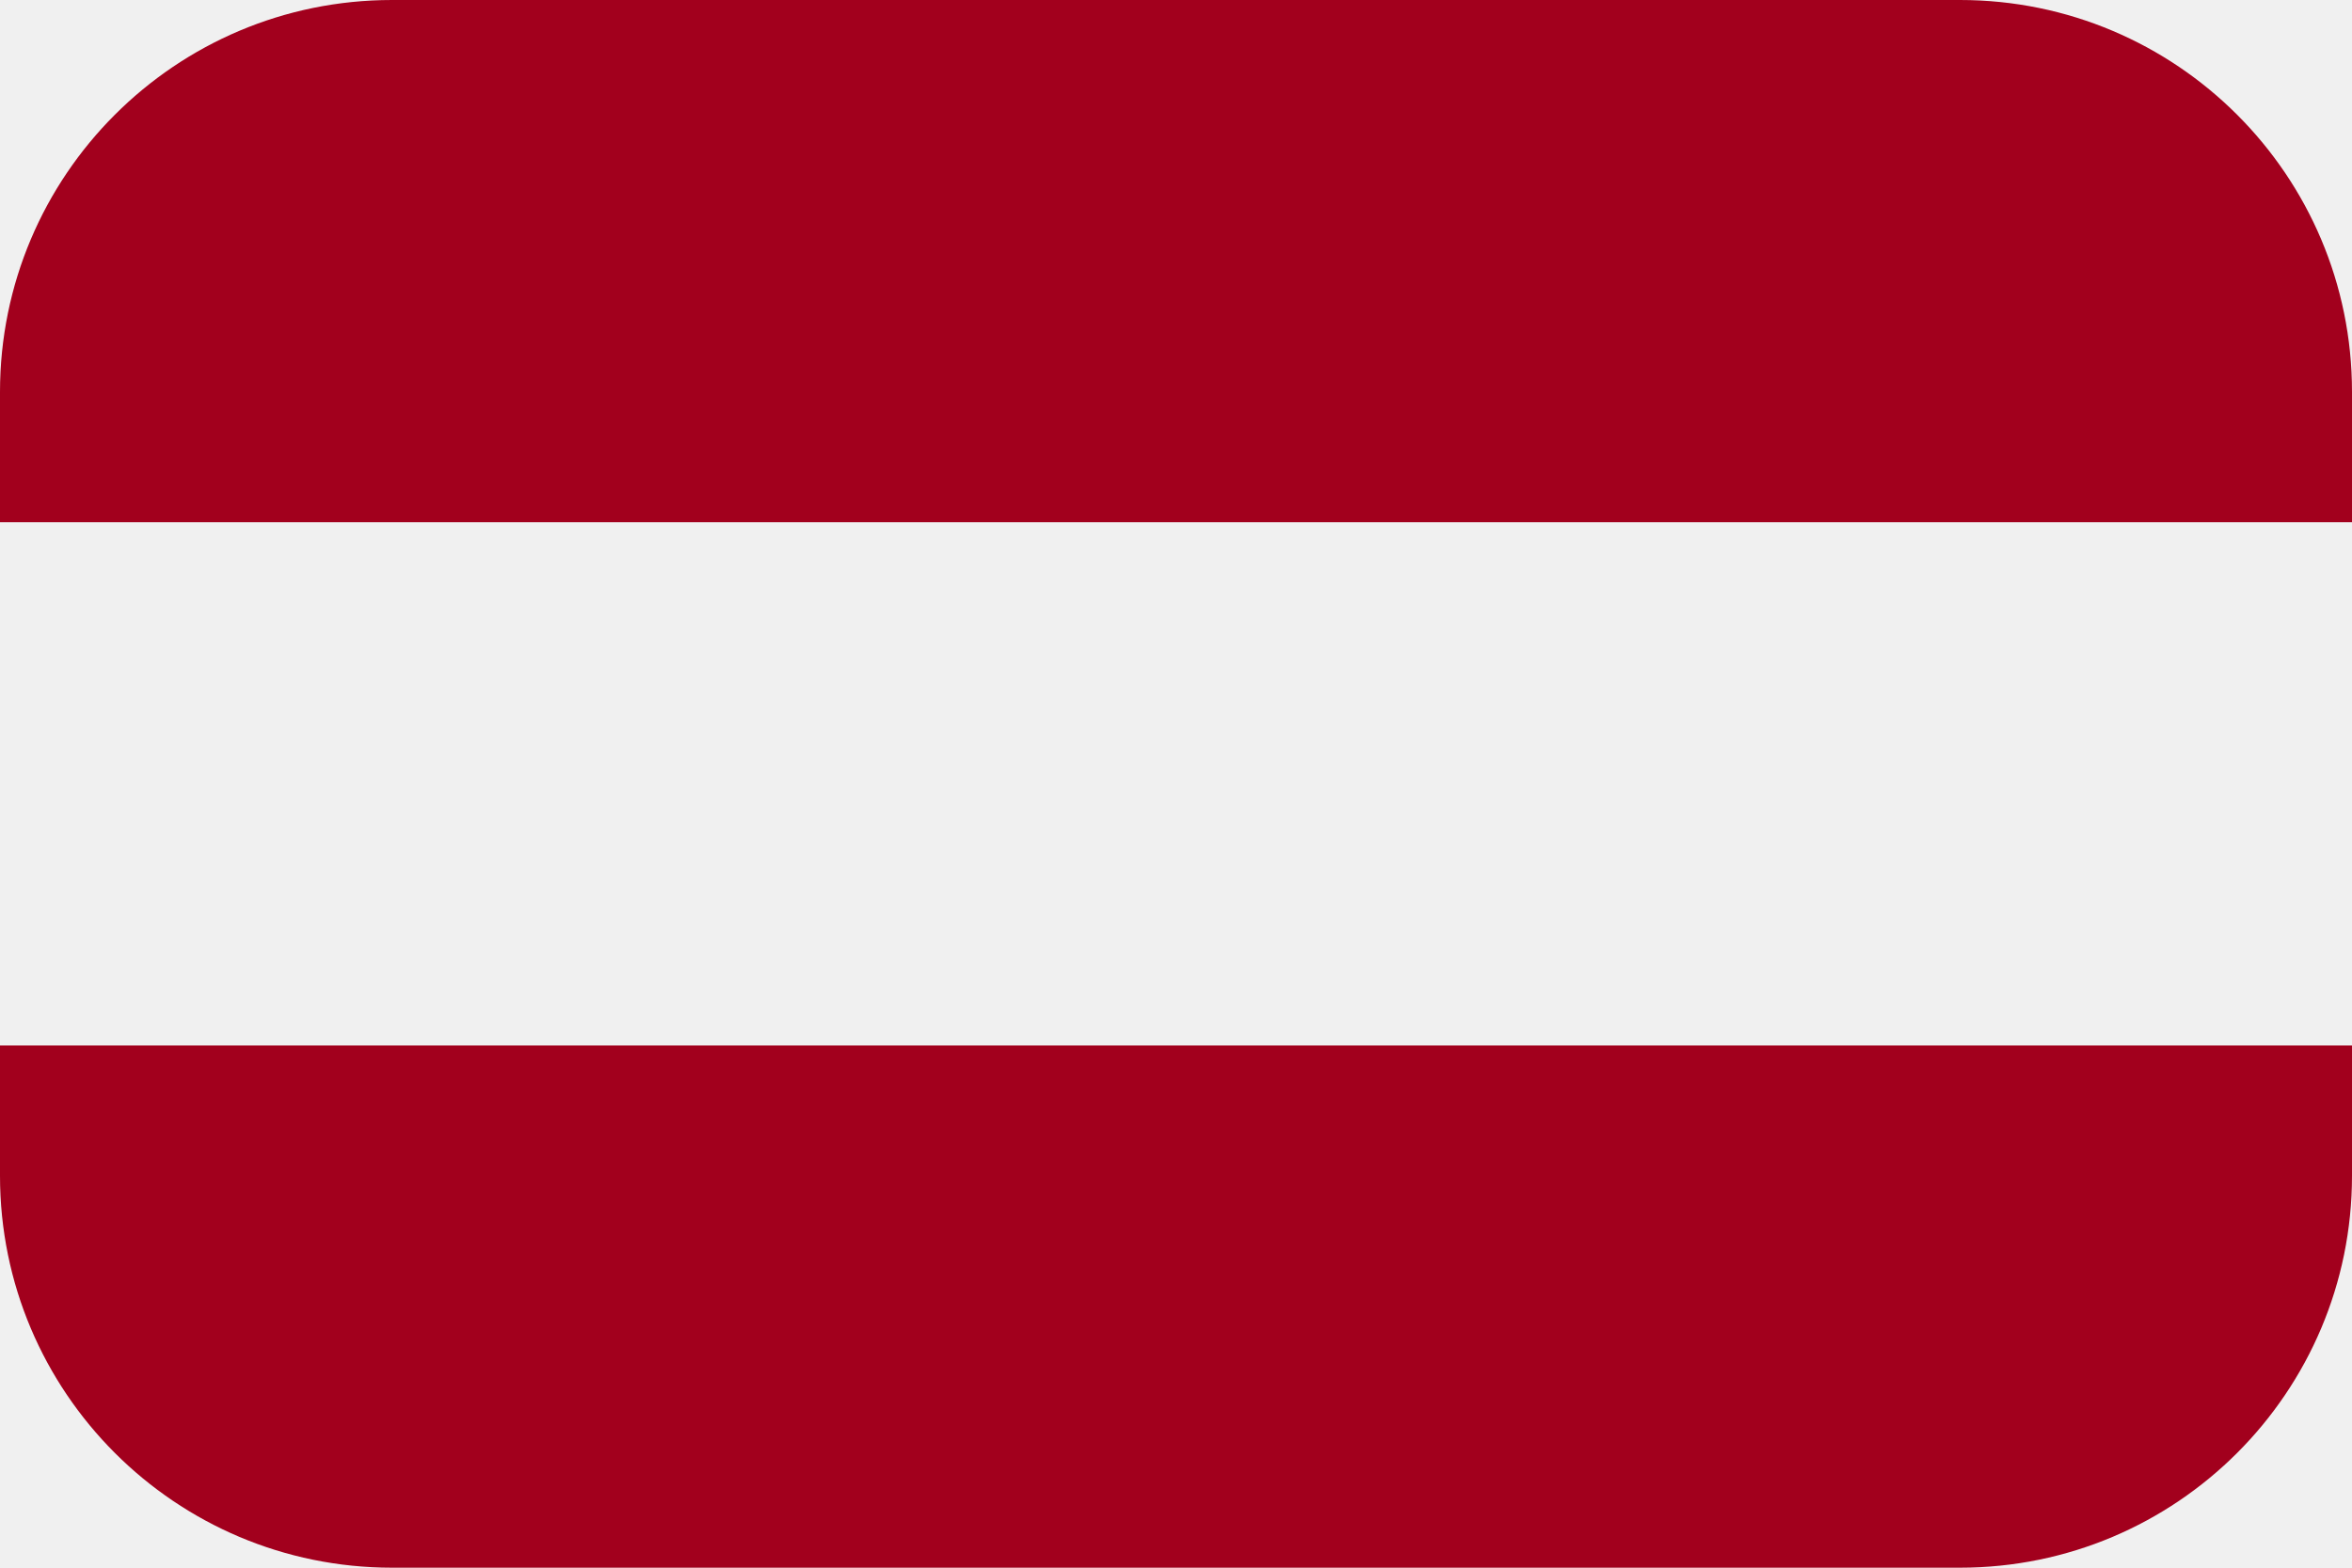
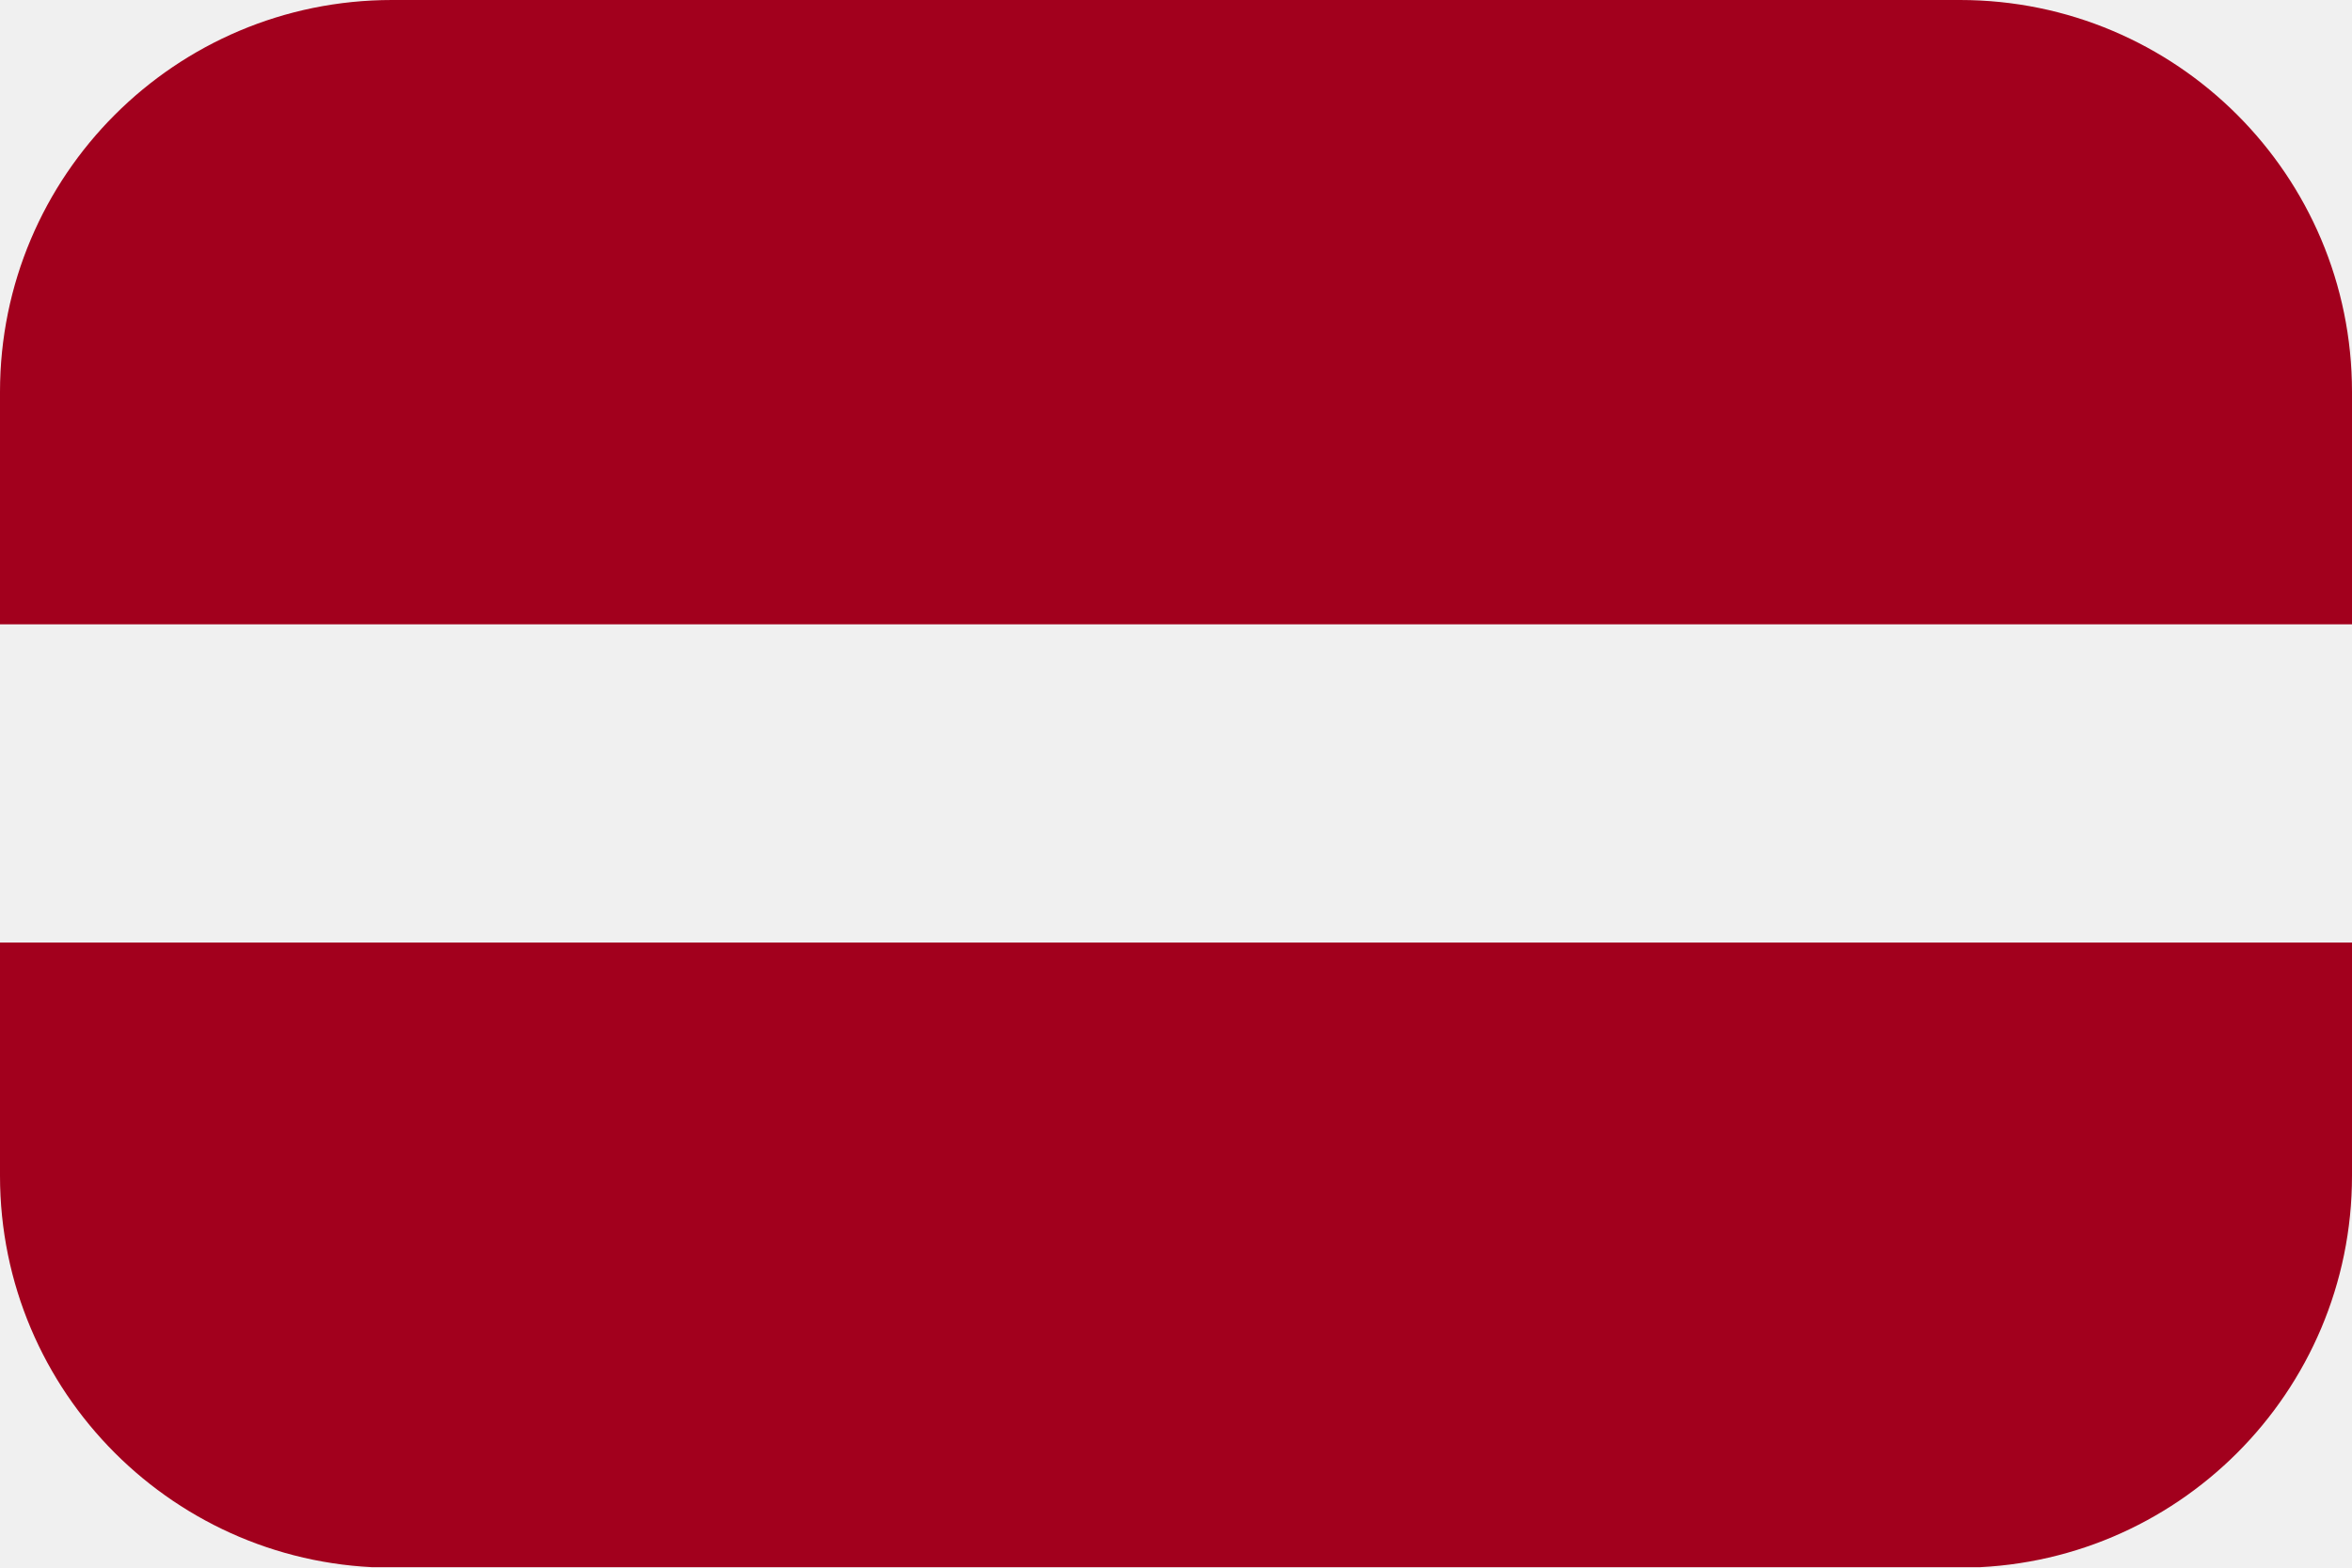
<svg xmlns="http://www.w3.org/2000/svg" width="auto" height="auto" viewBox="0 0 24 16" fill="none">
  <g id="LV">
    <g clip-path="url(#clip0_2253_3169)">
-       <path id="Vector" d="M24 -0.003H0V15.995H24V-0.003Z" fill="#F0F0F0" />
-       <path id="Vector_2" d="M24 -0.003H0V5.33H24V-0.003ZM24 10.67H0V16.003H24V10.67Z" fill="#A2001D" />
+       <path d="M24 -0.003H0V15.995H24V-0.003Z" fill="#F0F0F0" />
+       <path d="M24 -0.003H0V6.372H24V-0.003Z" fill="#A2001D" />
+       <path d="M24 9.62H0V15.995H24V9.62Z" fill="#A2001D" />
    </g>
  </g>
  <defs>
    <clipPath id="clip0_2253_3169">
      <rect width="24" height="16" rx="4" fill="white" />
    </clipPath>
  </defs>
</svg>
